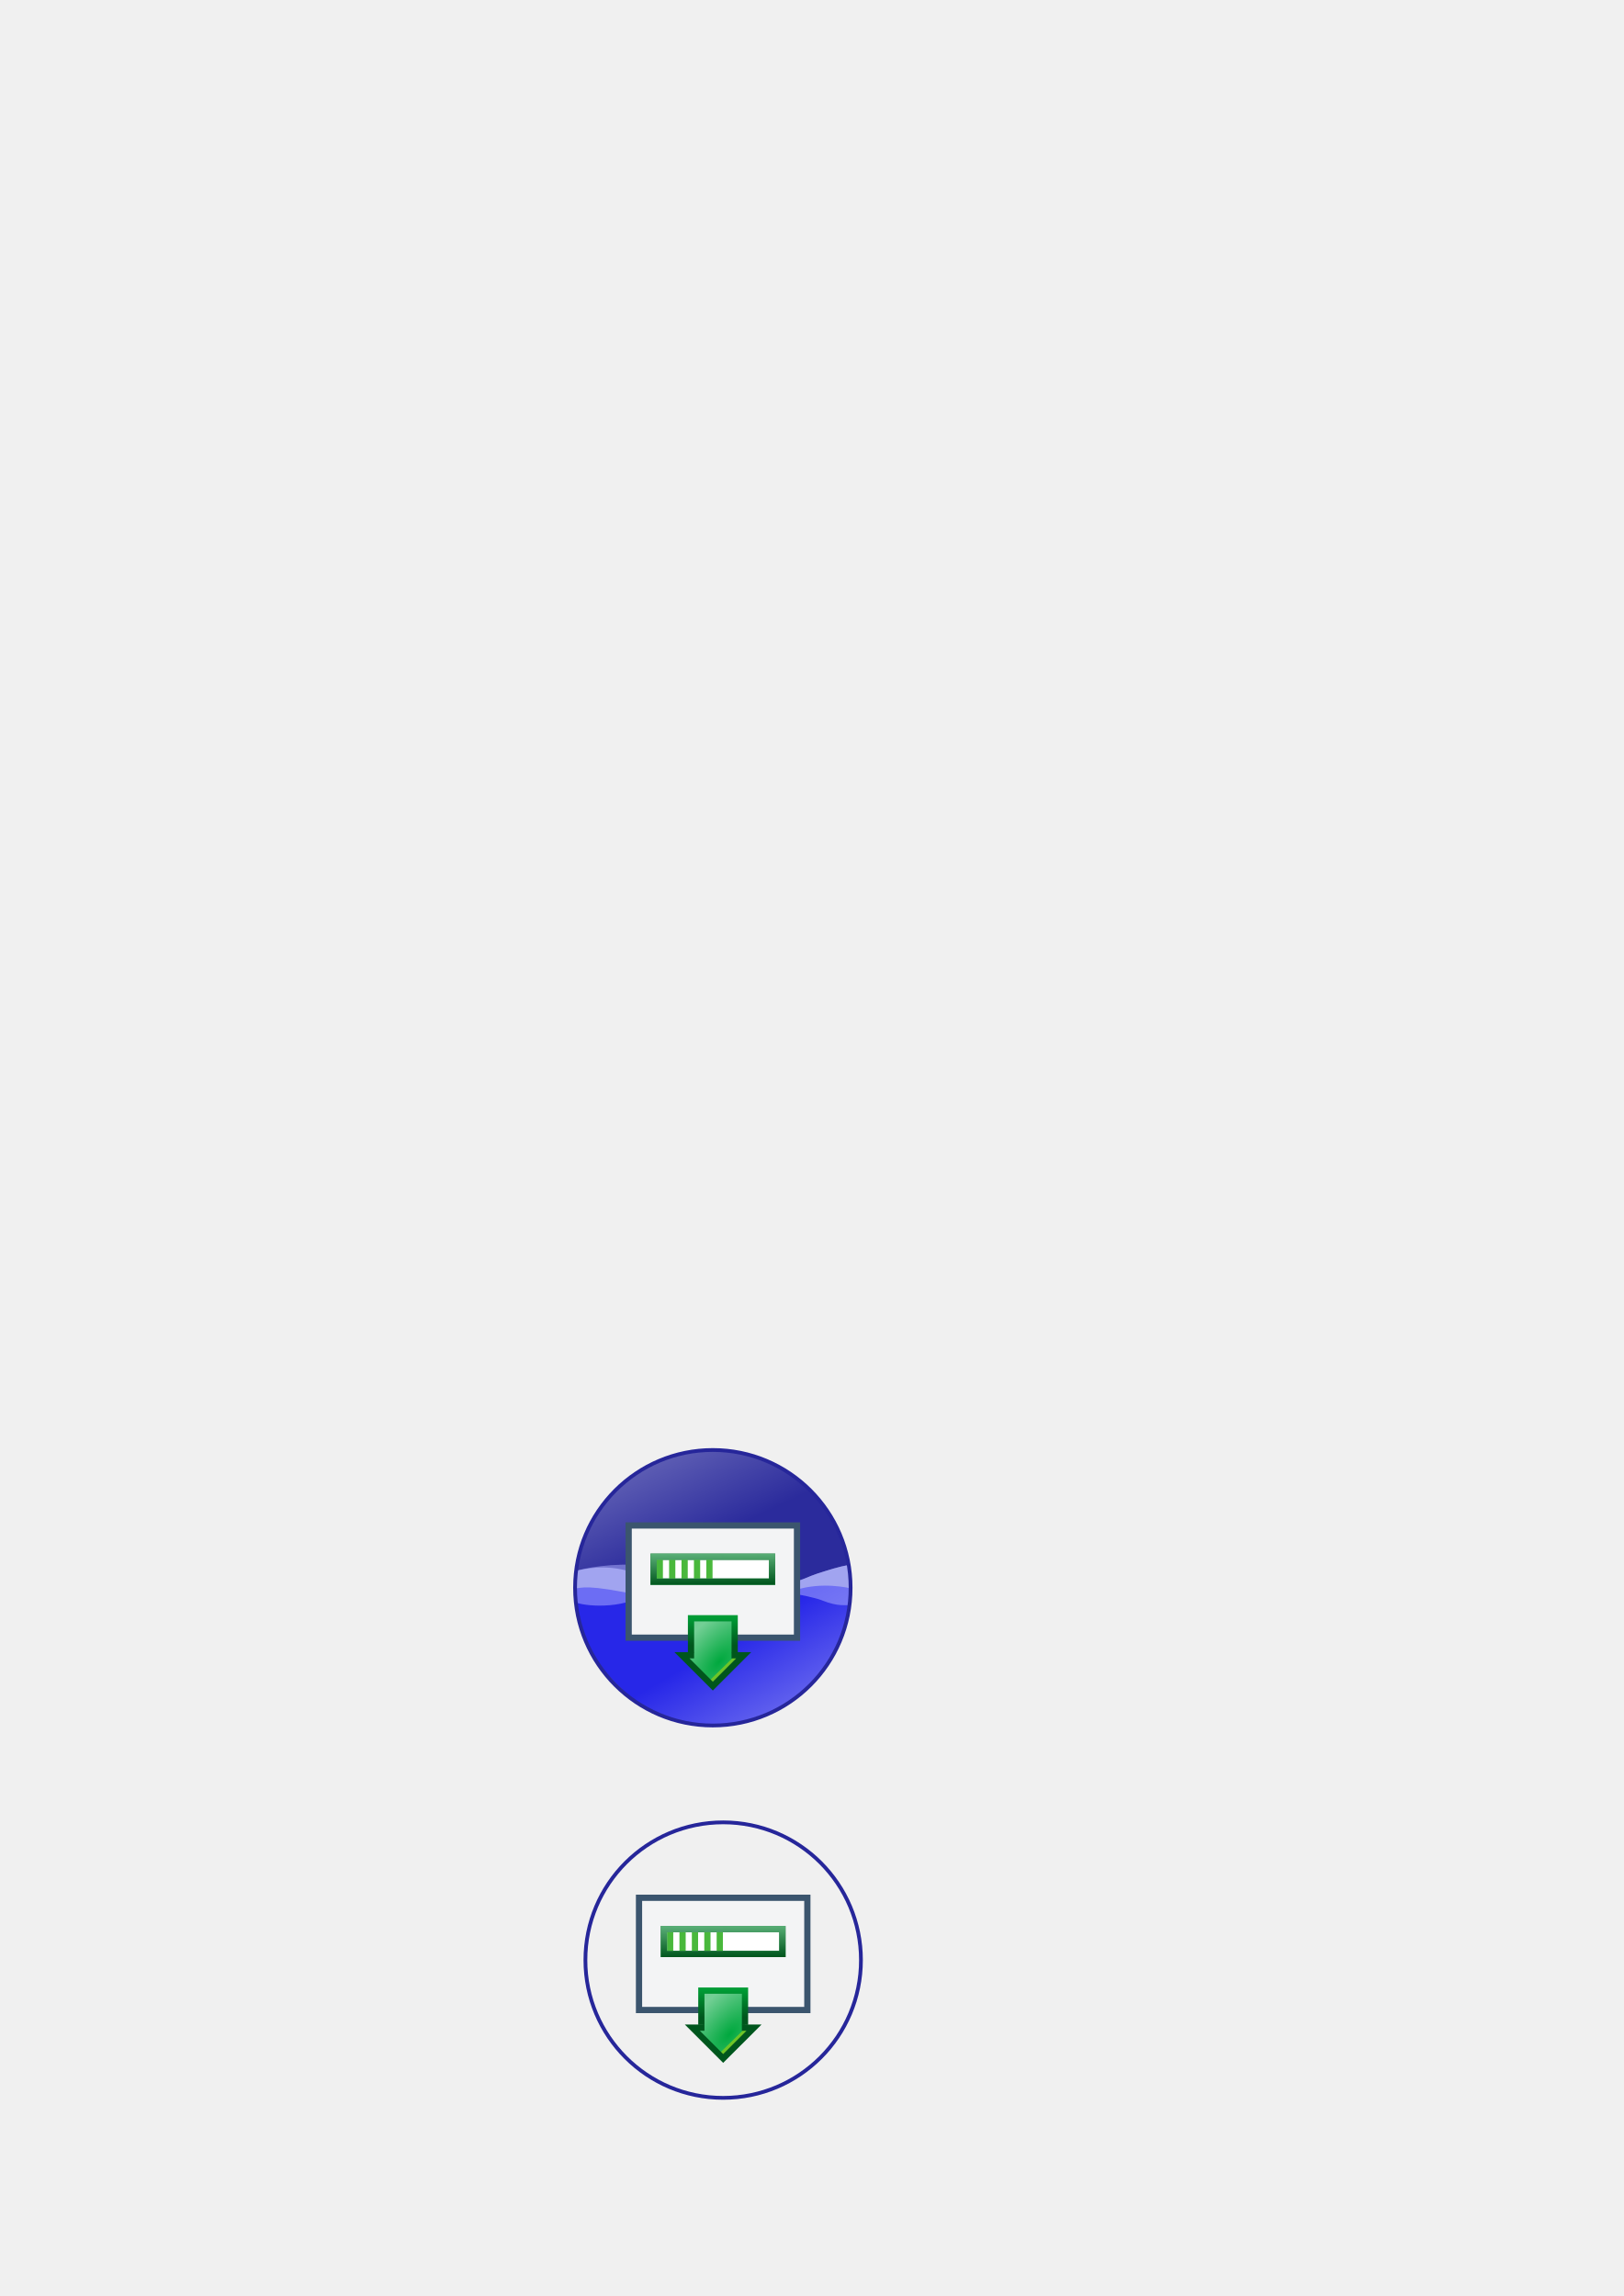
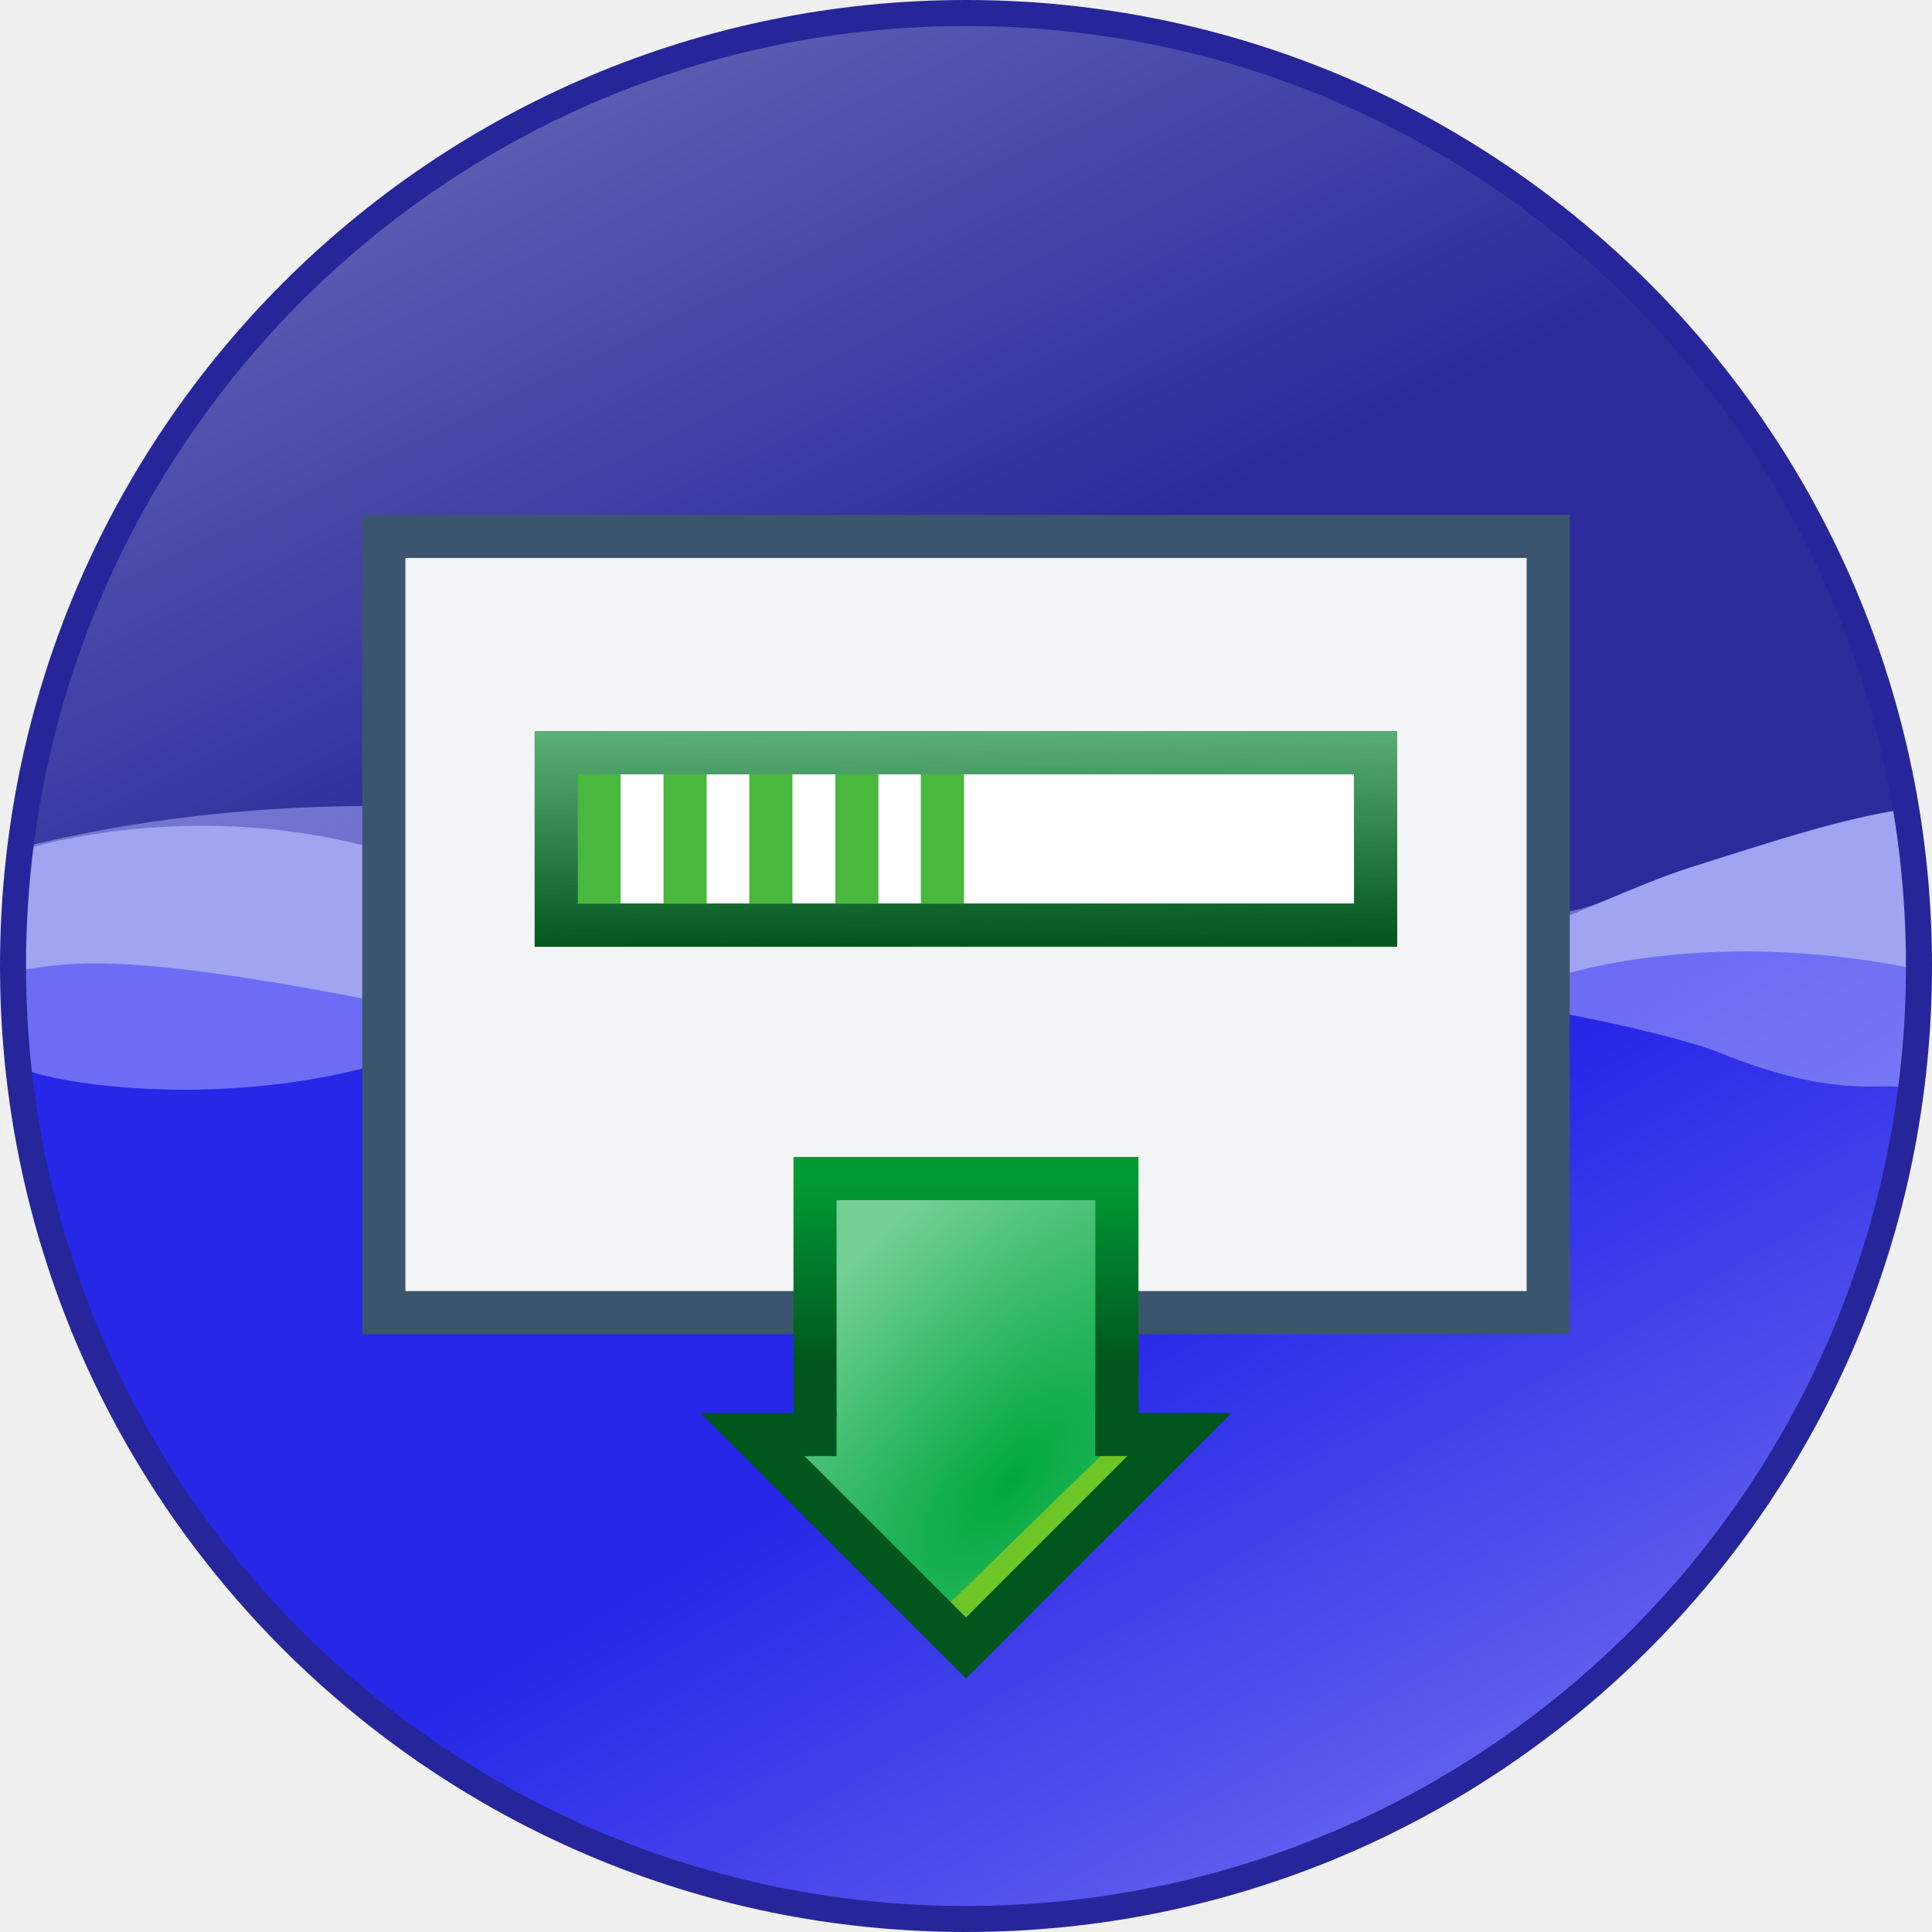
- <svg xmlns="http://www.w3.org/2000/svg" xmlns:xlink="http://www.w3.org/1999/xlink" width="744.094" height="1052.362" id="svg2">
-   <defs id="defs4">
+ <svg xmlns="http://www.w3.org/2000/svg" xmlns:xlink="http://www.w3.org/1999/xlink" width="128px" height="128px" viewBox="0 0 128 128" version="1.1" id="SVGRoot">
+   <defs id="defs4997">
+     <linearGradient y2="786.834" x2="553.64" y1="596.546" x1="441.503" gradientTransform="matrix(0.1730824,0,0,0.1718448,373.1125,357.1855)" gradientUnits="userSpaceOnUse" id="linearGradient2242" xlink:href="#linearGradient5809" />
+     <linearGradient id="linearGradient5809">
+       <stop id="stop5811" offset="0" style="stop-color:#2727e8;stop-opacity:1;" />
+       <stop id="stop5813" offset="1" style="stop-color:#5f5fee;stop-opacity:1;" />
+     </linearGradient>
+     <linearGradient y2="133.545" x2="225.658" y1="354.458" x1="331.574" gradientTransform="matrix(0.1730824,0,0,0.1718448,373.1125,357.1855)" gradientUnits="userSpaceOnUse" id="linearGradient2239" xlink:href="#linearGradient5074" />
+     <linearGradient id="linearGradient5074">
+       <stop id="stop5076" offset="0" style="stop-color:#2b2b9c;stop-opacity:1;" />
+       <stop id="stop5078" offset="1" style="stop-color:#5c5cb3;stop-opacity:1;" />
+     </linearGradient>
+     <radialGradient xlink:href="#linearGradient3484" id="radialGradient4215" gradientUnits="userSpaceOnUse" gradientTransform="matrix(2.094868,-2.326747,1.104358,0.9943003,-2088.218,2560.838)" cx="1087.33" cy="756.816" fx="1087.33" fy="756.816" r="4.133" />
+     <linearGradient id="linearGradient3484">
+       <stop style="stop-color:#00a83e;stop-opacity:1" offset="0" id="stop3486" />
+       <stop style="stop-color:#73cf95;stop-opacity:1" offset="1" id="stop3488" />
+     </linearGradient>
+     <linearGradient xlink:href="#linearGradient3458" id="linearGradient4217" gradientUnits="userSpaceOnUse" gradientTransform="translate(-62.48626,26.46336)" x1="1086.851" y1="749.888" x2="1086.851" y2="754.218" />
+     <linearGradient id="linearGradient3458">
+       <stop style="stop-color:#009b35;stop-opacity:1" offset="0" id="stop3460" />
+       <stop style="stop-color:#00561d;stop-opacity:1" offset="1" id="stop3462" />
+     </linearGradient>
+     <linearGradient xlink:href="#linearGradient3526" id="linearGradient4219" gradientUnits="userSpaceOnUse" x1="1021.761" y1="732.213" x2="1021.706" y2="725.862" />
    <linearGradient id="linearGradient3526">
      <stop style="stop-color:#00561d;stop-opacity:1;" offset="0" id="stop3528" />
      <stop style="stop-color:#00561d;stop-opacity:0;" offset="1" id="stop3530" />
    </linearGradient>
-     <linearGradient id="linearGradient3484">
-       <stop style="stop-color:#00a83e;stop-opacity:1" offset="0" id="stop3486" />
-       <stop style="stop-color:#73cf95;stop-opacity:1" offset="1" id="stop3488" />
-     </linearGradient>
-     <linearGradient id="linearGradient3458">
-       <stop style="stop-color:#009b35;stop-opacity:1" offset="0" id="stop3460" />
-       <stop style="stop-color:#00561d;stop-opacity:1" offset="1" id="stop3462" />
-     </linearGradient>
-     <linearGradient y2="786.834" x2="553.64" y1="596.546" x1="441.503" gradientTransform="matrix(0.1730824,0,0,0.1718448,373.1125,357.1855)" gradientUnits="userSpaceOnUse" id="linearGradient2242" xlink:href="#linearGradient5809" />
-     <linearGradient y2="133.545" x2="225.658" y1="354.458" x1="331.574" gradientTransform="matrix(0.1730824,0,0,0.1718448,373.1125,357.1855)" gradientUnits="userSpaceOnUse" id="linearGradient2239" xlink:href="#linearGradient5074" />
-     <linearGradient y2="133.545" x2="225.658" y1="354.458" x1="331.574" gradientTransform="translate(155.92,3.72279)" gradientUnits="userSpaceOnUse" id="linearGradient2234" xlink:href="#linearGradient5074" />
-     <linearGradient y2="786.834" x2="553.64" y1="596.546" x1="441.503" gradientTransform="translate(155.92,3.72279)" gradientUnits="userSpaceOnUse" id="linearGradient2232" xlink:href="#linearGradient5809" />
-     <radialGradient gradientUnits="userSpaceOnUse" gradientTransform="matrix(1.389618,6.572876e-8,-1.395947e-8,0.295127,-1147.06,218.8323)" r="37.657" fy="334.105" fx="822.358" cy="334.105" cx="822.358" id="radialGradient11020" xlink:href="#linearGradient10990" />
-     <radialGradient gradientUnits="userSpaceOnUse" gradientTransform="matrix(1.604552,0.137396,-4.558732e-2,0.532382,-1332.985,57.13061)" r="48.538" fy="379.374" fx="834.063" cy="379.374" cx="834.063" id="radialGradient11018" xlink:href="#linearGradient10990" />
-     <radialGradient gradientUnits="userSpaceOnUse" gradientTransform="matrix(1.536957,0.35811,-0.115486,0.495648,-1220.808,-81.01912)" r="51.49" fy="416.627" fx="834.165" cy="416.627" cx="834.165" id="radialGradient11016" xlink:href="#linearGradient10990" />
-     <radialGradient gradientUnits="userSpaceOnUse" gradientTransform="matrix(-0.523809,2.977912,-0.573765,-0.100924,597.4379,-1122.452)" r="22.917" fy="653.197" fx="559.931" cy="653.197" cx="559.931" id="radialGradient11014" xlink:href="#linearGradient10990" />
-     <radialGradient gradientUnits="userSpaceOnUse" gradientTransform="matrix(-0.492499,4.368806,-0.629878,-7.100652e-2,732.9912,-2042.774)" r="21.038" fy="635.968" fx="596.68" cy="635.968" cx="596.68" id="radialGradient11012" xlink:href="#linearGradient10990" />
-     <radialGradient gradientUnits="userSpaceOnUse" gradientTransform="matrix(1.261524e-6,4.784578,-0.528762,1.394159e-7,258.3939,-2486.071)" r="20.071" fy="620.452" fx="637.071" cy="620.452" cx="637.071" id="radialGradient11010" xlink:href="#linearGradient10990" />
-     <radialGradient gradientUnits="userSpaceOnUse" gradientTransform="matrix(0.334297,4.019557,-0.995094,8.275962e-2,391.8221,-2240.982)" r="23.94" fy="613.807" fx="665.837" cy="613.807" cx="665.837" id="radialGradient11008" xlink:href="#linearGradient10990" />
-     <radialGradient gradientUnits="userSpaceOnUse" gradientTransform="matrix(0.948955,4.089824,-0.993629,0.230546,-207.7345,-2450.419)" r="27.265" fy="592.33" fx="696.785" cy="592.33" cx="696.785" id="radialGradient11006" xlink:href="#linearGradient10990" />
-     <radialGradient gradientUnits="userSpaceOnUse" gradientTransform="matrix(0.747853,2.224634,-0.425239,0.142953,-427.6091,-1188.94)" r="39.235" fy="565.76" fx="734.743" cy="565.76" cx="734.743" id="radialGradient11004" xlink:href="#linearGradient10990" />
-     <radialGradient gradientUnits="userSpaceOnUse" gradientTransform="matrix(1.006265,1.510239,-0.401621,0.267598,-663.167,-833.1588)" r="55.195" fy="558.899" fx="793.182" cy="558.899" cx="793.182" id="radialGradient11002" xlink:href="#linearGradient10990" />
-     <radialGradient gradientUnits="userSpaceOnUse" gradientTransform="matrix(1.238186,1.07492,-0.532416,0.613282,-668.294,-630.0148)" r="57.855" fy="520.17" fx="799.92" cy="520.17" cx="799.92" id="radialGradient11000" xlink:href="#linearGradient10990" />
-     <radialGradient gradientUnits="userSpaceOnUse" gradientTransform="matrix(1.442415,0.58951,-0.216275,0.529183,-1132.747,-269.0674)" r="53.865" fy="457.292" fx="825.402" cy="457.292" cx="825.402" id="radialGradient10262" xlink:href="#linearGradient10990" />
-     <radialGradient gradientUnits="userSpaceOnUse" gradientTransform="matrix(0.546319,0.218253,-0.436865,1.093538,105.6277,-147.0674)" r="165.44" fy="432.993" fx="425.422" cy="432.993" cx="425.422" id="radialGradient5823" xlink:href="#linearGradient5817" />
-     <linearGradient gradientTransform="translate(155.92,3.72279)" gradientUnits="userSpaceOnUse" y2="786.834" x2="553.64" y1="596.546" x1="441.503" id="linearGradient5815" xlink:href="#linearGradient5809" />
-     <linearGradient gradientTransform="translate(155.92,3.72279)" gradientUnits="userSpaceOnUse" y2="133.545" x2="225.658" y1="354.458" x1="331.574" id="linearGradient5080" xlink:href="#linearGradient5074" />
-     <linearGradient gradientTransform="translate(-478.8768,4.232021)" gradientUnits="userSpaceOnUse" y2="294.857" x2="518.044" y1="682.326" x1="225.43" id="linearGradient5072" xlink:href="#linearGradient5066" />
-     <linearGradient gradientTransform="translate(-453.4846,5.642695)" gradientUnits="userSpaceOnUse" y2="653.042" x2="253.71" y1="213.748" x1="544.291" id="linearGradient5002" xlink:href="#linearGradient4996" />
-     <linearGradient id="linearGradient4996">
-       <stop id="stop4998" offset="0" style="stop-color:#ffffff;stop-opacity:1;" />
-       <stop id="stop5000" offset="1" style="stop-color:#ffffff;stop-opacity:0;" />
-     </linearGradient>
-     <linearGradient id="linearGradient5006">
-       <stop id="stop5008" offset="0" style="stop-color:#dfefff;stop-opacity:0.502;" />
-       <stop style="stop-color:#8ec6fe;stop-opacity:0.502;" offset="0.7" id="stop10260" />
-       <stop style="stop-color:#3e9dfe;stop-opacity:0.502;" offset="0.8" id="stop5016" />
-       <stop id="stop5010" offset="1" style="stop-color:#007dfd;stop-opacity:0.502;" />
-     </linearGradient>
-     <linearGradient id="linearGradient5066">
-       <stop id="stop5068" offset="0" style="stop-color:#ffffff;stop-opacity:0.629;" />
-       <stop id="stop5070" offset="1" style="stop-color:#ffffff;stop-opacity:0;" />
-     </linearGradient>
-     <linearGradient id="linearGradient5074">
-       <stop id="stop5076" offset="0" style="stop-color:#2b2b9c;stop-opacity:1;" />
-       <stop id="stop5078" offset="1" style="stop-color:#5c5cb3;stop-opacity:1;" />
-     </linearGradient>
-     <linearGradient id="linearGradient5809">
-       <stop id="stop5811" offset="0" style="stop-color:#2727e8;stop-opacity:1;" />
-       <stop id="stop5813" offset="1" style="stop-color:#5f5fee;stop-opacity:1;" />
-     </linearGradient>
-     <linearGradient id="linearGradient5817">
-       <stop id="stop5819" offset="0" style="stop-color:#69b4ff;stop-opacity:1;" />
-       <stop id="stop5821" offset="1" style="stop-color:#b0d8ff;stop-opacity:1;" />
-     </linearGradient>
-     <linearGradient id="linearGradient10990">
-       <stop style="stop-color:#007ffe;stop-opacity:0.627;" offset="0" id="stop10992" />
-       <stop id="stop10996" offset="0.804" style="stop-color:#3d9eff;stop-opacity:0.627;" />
-       <stop style="stop-color:#a5d2ff;stop-opacity:0.627;" offset="1" id="stop10998" />
-     </linearGradient>
-     <linearGradient id="linearGradient4697">
-       <stop id="stop4699" offset="0" style="stop-color:black;stop-opacity:0.498;" />
-       <stop style="stop-color:black;stop-opacity:0.498;" offset="0.9" id="stop4707" />
-       <stop id="stop4701" offset="1" style="stop-color:black;stop-opacity:0;" />
-     </linearGradient>
-     <linearGradient id="linearGradient5598">
-       <stop id="stop5600" offset="0" style="stop-color:black;stop-opacity:0.498;" />
-       <stop style="stop-color:black;stop-opacity:0.498;" offset="0.953" id="stop5606" />
-       <stop id="stop5602" offset="1" style="stop-color:black;stop-opacity:0;" />
-     </linearGradient>
-     <radialGradient xlink:href="#linearGradient3484" id="radialGradient4155" gradientUnits="userSpaceOnUse" gradientTransform="matrix(2.094868,-2.326747,1.104358,0.9943003,-2088.218,2560.838)" cx="1087.33" cy="756.816" fx="1087.33" fy="756.816" r="4.133" />
-     <linearGradient xlink:href="#linearGradient3458" id="linearGradient4157" gradientUnits="userSpaceOnUse" gradientTransform="translate(-62.48626,26.46336)" x1="1086.851" y1="749.888" x2="1086.851" y2="754.218" />
-     <linearGradient xlink:href="#linearGradient3526" id="linearGradient4159" gradientUnits="userSpaceOnUse" x1="1021.761" y1="732.213" x2="1021.706" y2="725.862" />
-     <radialGradient xlink:href="#linearGradient3484" id="radialGradient4215" gradientUnits="userSpaceOnUse" gradientTransform="matrix(2.094868,-2.326747,1.104358,0.9943003,-2088.218,2560.838)" cx="1087.33" cy="756.816" fx="1087.33" fy="756.816" r="4.133" />
-     <linearGradient xlink:href="#linearGradient3458" id="linearGradient4217" gradientUnits="userSpaceOnUse" gradientTransform="translate(-62.48626,26.46336)" x1="1086.851" y1="749.888" x2="1086.851" y2="754.218" />
-     <linearGradient xlink:href="#linearGradient3526" id="linearGradient4219" gradientUnits="userSpaceOnUse" x1="1021.761" y1="732.213" x2="1021.706" y2="725.862" />
  </defs>
  <g id="layer1">
-     <g id="g4113" transform="translate(-111.1204,289.9955)">
+     <g id="g4113" transform="translate(-373.7917,-373.744)">
      <g style="display:inline" id="layer3" />
      <g style="display:inline" id="g4116">
        <g id="g2219">
-           <path style="fill:#9195e1;fill-opacity:1;fill-rule:evenodd;stroke:none;stroke-width:10;stroke-linecap:butt;stroke-linejoin:round;stroke-miterlimit:4;stroke-dasharray:none;stroke-dashoffset:0;stroke-opacity:1" id="path6573" d="M 760.761 433.071 A 395.538 395.538 0 1 1  -30.315,433.071 A 395.538 395.538 0 1 1  760.761 433.071 z" transform="matrix(0.1596245,0,0,0.1596247,379.4931,368.6152)" />
-           <path style="fill:url(#linearGradient2242);fill-opacity:1;fill-rule:evenodd;stroke:none;stroke-width:1px;stroke-linecap:butt;stroke-linejoin:miter;stroke-opacity:1" d="M 383.857,470.335 C 377.532,457.985 375.803,449.838 374.329,438.051 C 378.141,437.941 379.229,435.808 405.785,441.523 C 412.953,445.176 425.273,447.285 427.758,447.199 C 429.116,447.278 440.818,446.521 442.802,445.222 C 444.79,444.34 458.801,442.118 463.919,441.562 C 467.101,441.092 468.428,440.434 471.657,440.402 C 483.013,435.052 496.022,436.881 501.182,438.057 C 501.074,442.406 500.538,448.51 499.736,451.314 C 498.901,455.266 498.481,457.359 496.529,460.908 C 495.666,464.986 493.731,467.625 490.699,472.534 C 487.532,477.491 481.841,482.661 475.34,488.086 C 470.985,493.976 455.62,497.114 452.392,498.973 C 443.833,501.284 435.25,502.141 420.228,498.106 C 403.583,494.467 390.602,479.49 383.857,470.335 z " id="path2064" />
-           <path style="fill:url(#linearGradient2239);fill-opacity:1;fill-rule:evenodd;stroke:none;stroke-width:1px;stroke-linecap:butt;stroke-linejoin:miter;stroke-opacity:1" d="M 375.796,423.19 C 376.461,420.529 378.055,415.06 379.692,412.877 C 382.428,409.229 386.682,400.66 389.776,396.375 C 394.296,390.115 408.03,381.773 414.071,378.957 C 423.392,374.611 446.526,372.595 459.45,378.498 C 464.991,381.029 475.716,386.572 480.077,391.104 C 484.142,395.327 490.597,402.839 493.829,409.439 C 495.578,413.012 500.992,427.212 500.246,427.316 C 495.533,427.974 490.677,429.698 485.807,431.212 C 482.379,432.277 476.489,435.108 475.723,435.108 C 472.285,435.108 460.232,434.269 456.7,434.421 C 453.178,434.572 447.834,434.517 446.157,434.879 C 441.009,435.992 432.692,434.777 427.822,431.9 C 418.577,433.822 415.048,435.247 400.548,430.525 C 388.326,426.544 377.5,429.468 376.025,429.837 C 374.076,430.324 375.445,424.593 375.796,423.19 z " id="path2056" />
-           <path style="fill:#b2b4ff;fill-opacity:0.502;fill-rule:evenodd;stroke:none;stroke-width:1px;stroke-linecap:butt;stroke-linejoin:miter;stroke-opacity:1" d="M 374.653,430.038 C 374.189,430.346 374.354,436.7 374.726,439.812 C 375.424,441.152 373.969,442.963 374.787,444.239 C 375.85,445.505 392.751,448.413 405.785,441.523 C 412.953,445.176 425.273,447.285 427.758,447.199 C 429.116,447.278 458.801,442.118 463.919,441.562 C 467.101,441.092 470.262,440.434 473.491,440.402 C 475.679,440.323 485.085,442.417 487.599,443.44 C 495.577,446.688 498.541,445.362 500.035,445.847 C 500.385,444.695 500.997,442.78 500.653,440.542 C 500.506,437.847 501.461,431.69 500.425,429.967 C 499.562,429.232 500.655,427.62 499.655,427.396 C 496.299,427.964 490.399,429.699 485.514,431.305 C 481.214,432.73 479.364,434.165 476.489,434.26 C 473.785,435.09 466.87,434.668 463.756,434.598 C 457.137,433.145 450.208,429.713 443.019,428.491 C 439.123,428.193 431.028,430.041 427.801,431.901 C 422.68,429.398 411.162,427.883 406.912,427.515 C 391.415,426.166 379.203,428.84 374.653,430.038 z " id="path2058" />
-           <path style="fill:none;fill-opacity:0.362;fill-rule:evenodd;stroke:#26269a;stroke-width:10.805;stroke-linecap:butt;stroke-linejoin:round;stroke-miterlimit:4;stroke-dasharray:none;stroke-dashoffset:0;stroke-opacity:1" id="path2052" d="M 760.761 433.071 A 395.538 395.538 0 1 1  -30.315,433.071 A 395.538 395.538 0 1 1  760.761 433.071 z" transform="matrix(0.1596245,0,0,0.1596247,379.4931,368.6152)" />
+           <circle r="395.538" cy="433.071" cx="365.223" style="fill:#9195e1;fill-opacity:1;fill-rule:evenodd;stroke:none;stroke-width:10;stroke-linecap:butt;stroke-linejoin:round;stroke-miterlimit:4;stroke-dasharray:none;stroke-dashoffset:0;stroke-opacity:1" id="path6573" transform="matrix(0.1596245,0,0,0.1596247,379.4931,368.6152)" />
+           <path style="fill:url(#linearGradient2242);fill-opacity:1;fill-rule:evenodd;stroke:none;stroke-width:1px;stroke-linecap:butt;stroke-linejoin:miter;stroke-opacity:1" d="m 383.857,470.335 c -6.325,-12.35 -8.054,-20.496 -9.528,-32.284 3.813,-0.109 4.9,-2.243 31.456,3.472 7.168,3.653 19.488,5.762 21.973,5.676 1.358,0.079 13.06,-0.678 15.044,-1.977 1.987,-0.882 15.999,-3.105 21.117,-3.661 3.182,-0.47 4.509,-1.127 7.738,-1.159 11.356,-5.351 24.365,-3.521 29.525,-2.346 -0.108,4.349 -0.643,10.453 -1.445,13.258 -0.835,3.951 -1.255,6.045 -3.208,9.594 -0.863,4.078 -2.797,6.717 -5.83,11.627 -3.166,4.957 -8.857,10.126 -15.359,15.551 -4.355,5.89 -19.72,9.028 -22.948,10.887 -8.559,2.311 -17.142,3.168 -32.164,-0.867 -16.645,-3.639 -29.626,-18.616 -36.371,-27.771 z" id="path2064" />
+           <path style="fill:url(#linearGradient2239);fill-opacity:1;fill-rule:evenodd;stroke:none;stroke-width:1px;stroke-linecap:butt;stroke-linejoin:miter;stroke-opacity:1" d="m 375.796,423.19 c 0.665,-2.662 2.259,-8.131 3.896,-10.314 2.736,-3.648 6.991,-12.217 10.084,-16.502 4.52,-6.26 18.253,-14.602 24.294,-17.418 9.322,-4.346 32.456,-6.361 45.38,-0.458 5.541,2.531 16.265,8.074 20.627,12.605 4.065,4.224 10.52,11.735 13.751,18.335 1.749,3.573 7.164,17.773 6.417,17.877 -4.713,0.658 -9.569,2.382 -14.439,3.896 -3.428,1.065 -9.318,3.896 -10.084,3.896 -3.438,0 -15.491,-0.839 -19.023,-0.688 -3.522,0.151 -8.865,0.096 -10.543,0.458 -5.148,1.113 -13.465,-0.102 -18.335,-2.979 -9.245,1.922 -12.774,3.348 -27.274,-1.375 -12.222,-3.981 -23.049,-1.056 -24.523,-0.688 -1.949,0.487 -0.58,-5.244 -0.229,-6.647 z" id="path2056" />
+           <path style="fill:#b2b4ff;fill-opacity:0.502;fill-rule:evenodd;stroke:none;stroke-width:1px;stroke-linecap:butt;stroke-linejoin:miter;stroke-opacity:1" d="m 374.653,430.038 c -0.464,0.308 -0.299,6.662 0.073,9.774 0.698,1.34 -0.757,3.151 0.061,4.427 1.062,1.266 17.964,4.174 30.998,-2.716 7.168,3.653 19.488,5.762 21.973,5.676 1.358,0.079 31.043,-5.081 36.161,-5.637 3.182,-0.47 6.342,-1.127 9.571,-1.159 2.189,-0.079 11.595,2.015 14.109,3.038 7.978,3.248 10.942,1.922 12.435,2.406 0.351,-1.152 0.962,-3.067 0.618,-5.304 -0.147,-2.695 0.808,-8.853 -0.228,-10.575 -0.863,-0.735 0.23,-2.347 -0.769,-2.571 -3.357,0.568 -9.256,2.303 -14.142,3.909 -4.3,1.425 -6.149,2.86 -9.025,2.955 -2.704,0.83 -9.619,0.408 -12.733,0.339 -6.618,-1.453 -13.548,-4.886 -20.737,-6.107 -3.896,-0.298 -11.991,1.55 -15.218,3.41 -5.121,-2.502 -16.639,-4.018 -20.889,-4.386 -15.497,-1.349 -27.709,1.325 -32.259,2.524 z" id="path2058" />
+           <circle r="395.538" cy="433.071" cx="365.223" style="fill:none;fill-opacity:0.362;fill-rule:evenodd;stroke:#26269a;stroke-width:10.805;stroke-linecap:butt;stroke-linejoin:round;stroke-miterlimit:4;stroke-dasharray:none;stroke-dashoffset:0;stroke-opacity:1" id="path2052" transform="matrix(0.1596245,0,0,0.1596247,379.4931,368.6152)" />
        </g>
      </g>
      <g style="display:inline" id="layer2" />
    </g>
-     <g id="g4125" transform="matrix(2.85716,0,0,2.85716,-2600.608,-1365.678)">
-       <rect style="opacity:1;fill:#f3f4f5;fill-opacity:1;fill-rule:nonzero;stroke:#3b556e;stroke-width:1;stroke-linecap:round;stroke-linejoin:miter;stroke-miterlimit:4;stroke-dasharray:none;stroke-opacity:1" id="rect4127" width="27" height="18" x="1011.042" y="722.698" />
-       <rect style="opacity:1;fill:#ffffff;fill-opacity:1;fill-rule:nonzero;stroke:#00561d;stroke-width:1;stroke-linecap:round;stroke-linejoin:miter;stroke-miterlimit:4;stroke-dasharray:none;stroke-opacity:1" id="rect4129" width="19" height="4" x="1015.041" y="727.713" />
-       <path style="fill:none;fill-rule:evenodd;stroke:#49b83c;stroke-width:1px;stroke-linecap:butt;stroke-linejoin:miter;stroke-opacity:1" d="M 1016.034,727.755 L 1016.034,731.577 L 1016.034,727.755 z " id="path4131" />
-       <path id="path4133" d="M 1018.028,727.744 L 1018.028,731.565 L 1018.028,727.744 z " style="fill:none;fill-rule:evenodd;stroke:#49b83c;stroke-width:1px;stroke-linecap:butt;stroke-linejoin:miter;stroke-opacity:1" />
-       <path style="fill:none;fill-rule:evenodd;stroke:#49b83c;stroke-width:1px;stroke-linecap:butt;stroke-linejoin:miter;stroke-opacity:1" d="M 1020.017,727.737 L 1020.017,731.558 L 1020.017,727.737 z " id="path4135" />
-       <path id="path4137" d="M 1022.011,727.609 L 1022.011,731.431 L 1022.011,727.609 z " style="fill:none;fill-rule:evenodd;stroke:#49b83c;stroke-width:1px;stroke-linecap:butt;stroke-linejoin:miter;stroke-opacity:1" />
-       <path style="fill:none;fill-rule:evenodd;stroke:#49b83c;stroke-width:1px;stroke-linecap:butt;stroke-linejoin:miter;stroke-opacity:1" d="M 1023.995,727.616 L 1023.995,731.437 L 1023.995,727.616 z " id="path4139" />
-       <rect y="727.713" x="1015.041" height="4" width="19" id="rect4141" style="opacity:1;fill:none;fill-opacity:1;fill-rule:nonzero;stroke:#73c890;stroke-width:1;stroke-linecap:round;stroke-linejoin:miter;stroke-miterlimit:4;stroke-dasharray:none;stroke-opacity:1" />
-       <g id="g4143" transform="translate(0.1771012,-38.79592)">
-         <path style="fill:#6ec527;fill-opacity:1;fill-rule:evenodd;stroke:none;stroke-width:1px;stroke-linecap:butt;stroke-linejoin:miter;stroke-opacity:1" d="M 1021.07,782.199 L 1021.108,776.583 L 1027.687,776.467 L 1027.68,782.328 L 1028.852,782.418 L 1024.379,787.148 L 1019.838,782.501 L 1021.07,782.199 z " id="path4145" />
-         <path id="path4147" d="M 1021.07,782.199 L 1021.108,776.583 L 1027.687,776.467 L 1027.887,782.429 L 1023.689,786.521 L 1019.838,782.501 L 1021.07,782.199 z " style="fill:url(#radialGradient4155);fill-opacity:1;fill-rule:evenodd;stroke:none;stroke-width:1px;stroke-linecap:butt;stroke-linejoin:miter;stroke-opacity:1" />
-         <path style="fill:none;fill-opacity:1;fill-rule:nonzero;stroke:url(#linearGradient4157);stroke-width:1;stroke-linecap:square;stroke-linejoin:miter;stroke-miterlimit:4;stroke-opacity:1" d="M 1020.864,781.384 L 1020.864,776.384 L 1027.865,776.384 L 1027.865,781.384" id="path4149" />
-         <path style="fill:none;fill-opacity:1;fill-rule:nonzero;stroke:#00561d;stroke-width:1;stroke-linecap:square;stroke-linejoin:miter;stroke-miterlimit:4;stroke-opacity:1" d="M 1027.861,782.319 L 1029.314,782.319 L 1024.364,787.268 L 1019.415,782.319 L 1020.862,782.319" id="path4151" />
-       </g>
-       <rect style="opacity:1;fill:none;fill-opacity:1;fill-rule:nonzero;stroke:url(#linearGradient4159);stroke-width:1;stroke-linecap:round;stroke-linejoin:miter;stroke-miterlimit:4;stroke-dasharray:none;stroke-opacity:1" id="rect4153" width="19" height="4" x="1015.041" y="727.713" />
-     </g>
-     <g transform="translate(-106.3797,460.6622)" id="g4161" style="fill:none">
-       <g id="g4163" style="fill:none;display:inline" />
-       <g id="g4165" style="fill:none;display:inline">
-         <g id="g4167" style="fill:none">
-           <path transform="matrix(0.1596245,0,0,0.1596247,379.4931,368.6152)" d="M 760.761 433.071 A 395.538 395.538 0 1 1  -30.315,433.071 A 395.538 395.538 0 1 1  760.761 433.071 z" id="path4169" style="fill:none;fill-opacity:1;fill-rule:evenodd;stroke:none;stroke-width:10;stroke-linecap:butt;stroke-linejoin:round;stroke-miterlimit:4;stroke-dasharray:none;stroke-dashoffset:0;stroke-opacity:1" />
-           <path id="path4171" d="M 383.857,470.335 C 377.532,457.985 375.803,449.838 374.329,438.051 C 378.141,437.941 379.229,435.808 405.785,441.523 C 412.953,445.176 425.273,447.285 427.758,447.199 C 429.116,447.278 440.818,446.521 442.802,445.222 C 444.79,444.34 458.801,442.118 463.919,441.562 C 467.101,441.092 468.428,440.434 471.657,440.402 C 483.013,435.052 496.022,436.881 501.182,438.057 C 501.074,442.406 500.538,448.51 499.736,451.314 C 498.901,455.266 498.481,457.359 496.529,460.908 C 495.666,464.986 493.731,467.625 490.699,472.534 C 487.532,477.491 481.841,482.661 475.34,488.086 C 470.985,493.976 455.62,497.114 452.392,498.973 C 443.833,501.284 435.25,502.141 420.228,498.106 C 403.583,494.467 390.602,479.49 383.857,470.335 z " style="fill:none;fill-opacity:1;fill-rule:evenodd;stroke:none;stroke-width:1px;stroke-linecap:butt;stroke-linejoin:miter;stroke-opacity:1" />
-           <path id="path4173" d="M 375.796,423.19 C 376.461,420.529 378.055,415.06 379.692,412.877 C 382.428,409.229 386.682,400.66 389.776,396.375 C 394.296,390.115 408.03,381.773 414.071,378.957 C 423.392,374.611 446.526,372.595 459.45,378.498 C 464.991,381.029 475.716,386.572 480.077,391.104 C 484.142,395.327 490.597,402.839 493.829,409.439 C 495.578,413.012 500.992,427.212 500.246,427.316 C 495.533,427.974 490.677,429.698 485.807,431.212 C 482.379,432.277 476.489,435.108 475.723,435.108 C 472.285,435.108 460.232,434.269 456.7,434.421 C 453.178,434.572 447.834,434.517 446.157,434.879 C 441.009,435.992 432.692,434.777 427.822,431.9 C 418.577,433.822 415.048,435.247 400.548,430.525 C 388.326,426.544 377.5,429.468 376.025,429.837 C 374.076,430.324 375.445,424.593 375.796,423.19 z " style="fill:none;fill-opacity:1;fill-rule:evenodd;stroke:none;stroke-width:1px;stroke-linecap:butt;stroke-linejoin:miter;stroke-opacity:1" />
-           <path id="path4175" d="M 374.653,430.038 C 374.189,430.346 374.354,436.7 374.726,439.812 C 375.424,441.152 373.969,442.963 374.787,444.239 C 375.85,445.505 392.751,448.413 405.785,441.523 C 412.953,445.176 425.273,447.285 427.758,447.199 C 429.116,447.278 458.801,442.118 463.919,441.562 C 467.101,441.092 470.262,440.434 473.491,440.402 C 475.679,440.323 485.085,442.417 487.599,443.44 C 495.577,446.688 498.541,445.362 500.035,445.847 C 500.385,444.695 500.997,442.78 500.653,440.542 C 500.506,437.847 501.461,431.69 500.425,429.967 C 499.562,429.232 500.655,427.62 499.655,427.396 C 496.299,427.964 490.399,429.699 485.514,431.305 C 481.214,432.73 479.364,434.165 476.489,434.26 C 473.785,435.09 466.87,434.668 463.756,434.598 C 457.137,433.145 450.208,429.713 443.019,428.491 C 439.123,428.193 431.028,430.041 427.801,431.901 C 422.68,429.398 411.162,427.883 406.912,427.515 C 391.415,426.166 379.203,428.84 374.653,430.038 z " style="fill:none;fill-opacity:0.502;fill-rule:evenodd;stroke:none;stroke-width:1px;stroke-linecap:butt;stroke-linejoin:miter;stroke-opacity:1" />
-           <path transform="matrix(0.1596245,0,0,0.1596247,379.4931,368.6152)" d="M 760.761 433.071 A 395.538 395.538 0 1 1  -30.315,433.071 A 395.538 395.538 0 1 1  760.761 433.071 z" id="path4177" style="fill:none;fill-opacity:0.362;fill-rule:evenodd;stroke:#26269a;stroke-width:10.805;stroke-linecap:butt;stroke-linejoin:round;stroke-miterlimit:4;stroke-dasharray:none;stroke-dashoffset:0;stroke-opacity:1" />
-         </g>
-       </g>
-       <g id="g4179" style="fill:none;display:inline" />
-     </g>
-     <g transform="matrix(2.85716,0,0,2.85716,-2595.868,-1195.012)" id="g4181">
+     <g transform="matrix(2.85716,0,0,2.85716,-2863.28,-2029.326)" id="g4181">
      <rect y="722.698" x="1011.042" height="18" width="27" id="rect4183" style="opacity:1;fill:#f3f4f5;fill-opacity:1;fill-rule:nonzero;stroke:#3b556e;stroke-width:1;stroke-linecap:round;stroke-linejoin:miter;stroke-miterlimit:4;stroke-dasharray:none;stroke-opacity:1" />
      <rect y="727.713" x="1015.041" height="4" width="19" id="rect4185" style="opacity:1;fill:#ffffff;fill-opacity:1;fill-rule:nonzero;stroke:#00561d;stroke-width:1;stroke-linecap:round;stroke-linejoin:miter;stroke-miterlimit:4;stroke-dasharray:none;stroke-opacity:1" />
-       <path id="path4187" d="M 1016.034,727.755 L 1016.034,731.577 L 1016.034,727.755 z " style="fill:none;fill-rule:evenodd;stroke:#49b83c;stroke-width:1px;stroke-linecap:butt;stroke-linejoin:miter;stroke-opacity:1" />
-       <path style="fill:none;fill-rule:evenodd;stroke:#49b83c;stroke-width:1px;stroke-linecap:butt;stroke-linejoin:miter;stroke-opacity:1" d="M 1018.028,727.744 L 1018.028,731.565 L 1018.028,727.744 z " id="path4189" />
-       <path id="path4191" d="M 1020.017,727.737 L 1020.017,731.558 L 1020.017,727.737 z " style="fill:none;fill-rule:evenodd;stroke:#49b83c;stroke-width:1px;stroke-linecap:butt;stroke-linejoin:miter;stroke-opacity:1" />
-       <path style="fill:none;fill-rule:evenodd;stroke:#49b83c;stroke-width:1px;stroke-linecap:butt;stroke-linejoin:miter;stroke-opacity:1" d="M 1022.011,727.609 L 1022.011,731.431 L 1022.011,727.609 z " id="path4193" />
-       <path id="path4195" d="M 1023.995,727.616 L 1023.995,731.437 L 1023.995,727.616 z " style="fill:none;fill-rule:evenodd;stroke:#49b83c;stroke-width:1px;stroke-linecap:butt;stroke-linejoin:miter;stroke-opacity:1" />
+       <path id="path4187" d="m 1016.034,727.755 v 3.822 z" style="fill:none;fill-rule:evenodd;stroke:#49b83c;stroke-width:1px;stroke-linecap:butt;stroke-linejoin:miter;stroke-opacity:1" />
+       <path style="fill:none;fill-rule:evenodd;stroke:#49b83c;stroke-width:1px;stroke-linecap:butt;stroke-linejoin:miter;stroke-opacity:1" d="m 1018.028,727.744 v 3.822 z" id="path4189" />
+       <path id="path4191" d="m 1020.017,727.737 v 3.822 z" style="fill:none;fill-rule:evenodd;stroke:#49b83c;stroke-width:1px;stroke-linecap:butt;stroke-linejoin:miter;stroke-opacity:1" />
+       <path style="fill:none;fill-rule:evenodd;stroke:#49b83c;stroke-width:1px;stroke-linecap:butt;stroke-linejoin:miter;stroke-opacity:1" d="m 1022.011,727.609 v 3.822 z" id="path4193" />
+       <path id="path4195" d="m 1023.995,727.616 v 3.822 z" style="fill:none;fill-rule:evenodd;stroke:#49b83c;stroke-width:1px;stroke-linecap:butt;stroke-linejoin:miter;stroke-opacity:1" />
      <rect style="opacity:1;fill:none;fill-opacity:1;fill-rule:nonzero;stroke:#73c890;stroke-width:1;stroke-linecap:round;stroke-linejoin:miter;stroke-miterlimit:4;stroke-dasharray:none;stroke-opacity:1" id="rect4197" width="19" height="4" x="1015.041" y="727.713" />
      <g transform="translate(0.1771012,-38.79592)" id="g4199">
-         <path id="path4201" d="M 1021.07,782.199 L 1021.108,776.583 L 1027.687,776.467 L 1027.68,782.328 L 1028.852,782.418 L 1024.379,787.148 L 1019.838,782.501 L 1021.07,782.199 z " style="fill:#6ec527;fill-opacity:1;fill-rule:evenodd;stroke:none;stroke-width:1px;stroke-linecap:butt;stroke-linejoin:miter;stroke-opacity:1" />
-         <path style="fill:url(#radialGradient4215);fill-opacity:1;fill-rule:evenodd;stroke:none;stroke-width:1px;stroke-linecap:butt;stroke-linejoin:miter;stroke-opacity:1" d="M 1021.07,782.199 L 1021.108,776.583 L 1027.687,776.467 L 1027.887,782.429 L 1023.689,786.521 L 1019.838,782.501 L 1021.07,782.199 z " id="path4203" />
-         <path id="path4205" d="M 1020.864,781.384 L 1020.864,776.384 L 1027.865,776.384 L 1027.865,781.384" style="fill:none;fill-opacity:1;fill-rule:nonzero;stroke:url(#linearGradient4217);stroke-width:1;stroke-linecap:square;stroke-linejoin:miter;stroke-miterlimit:4;stroke-opacity:1" />
-         <path id="path4207" d="M 1027.861,782.319 L 1029.314,782.319 L 1024.364,787.268 L 1019.415,782.319 L 1020.862,782.319" style="fill:none;fill-opacity:1;fill-rule:nonzero;stroke:#00561d;stroke-width:1;stroke-linecap:square;stroke-linejoin:miter;stroke-miterlimit:4;stroke-opacity:1" />
+         <path id="path4201" d="m 1021.07,782.199 0.037,-5.617 6.58,-0.116 -0.01,5.86 1.173,0.09 -4.473,4.731 -4.541,-4.647 z" style="fill:#6ec527;fill-opacity:1;fill-rule:evenodd;stroke:none;stroke-width:1px;stroke-linecap:butt;stroke-linejoin:miter;stroke-opacity:1" />
+         <path style="fill:url(#radialGradient4215);fill-opacity:1;fill-rule:evenodd;stroke:none;stroke-width:1px;stroke-linecap:butt;stroke-linejoin:miter;stroke-opacity:1" d="m 1021.07,782.199 0.037,-5.617 6.58,-0.116 0.199,5.962 -4.198,4.092 -3.851,-4.02 z" id="path4203" />
+         <path id="path4205" d="m 1020.864,781.384 v -5 h 7 v 5" style="fill:none;fill-opacity:1;fill-rule:nonzero;stroke:url(#linearGradient4217);stroke-width:1;stroke-linecap:square;stroke-linejoin:miter;stroke-miterlimit:4;stroke-opacity:1" />
+         <path id="path4207" d="m 1027.861,782.319 h 1.453 l -4.949,4.95 -4.949,-4.949 1.447,-1e-5" style="fill:none;fill-opacity:1;fill-rule:nonzero;stroke:#00561d;stroke-width:1;stroke-linecap:square;stroke-linejoin:miter;stroke-miterlimit:4;stroke-opacity:1" />
      </g>
      <rect y="727.713" x="1015.041" height="4" width="19" id="rect4209" style="opacity:1;fill:none;fill-opacity:1;fill-rule:nonzero;stroke:url(#linearGradient4219);stroke-width:1;stroke-linecap:round;stroke-linejoin:miter;stroke-miterlimit:4;stroke-dasharray:none;stroke-opacity:1" />
    </g>
  </g>
</svg>
